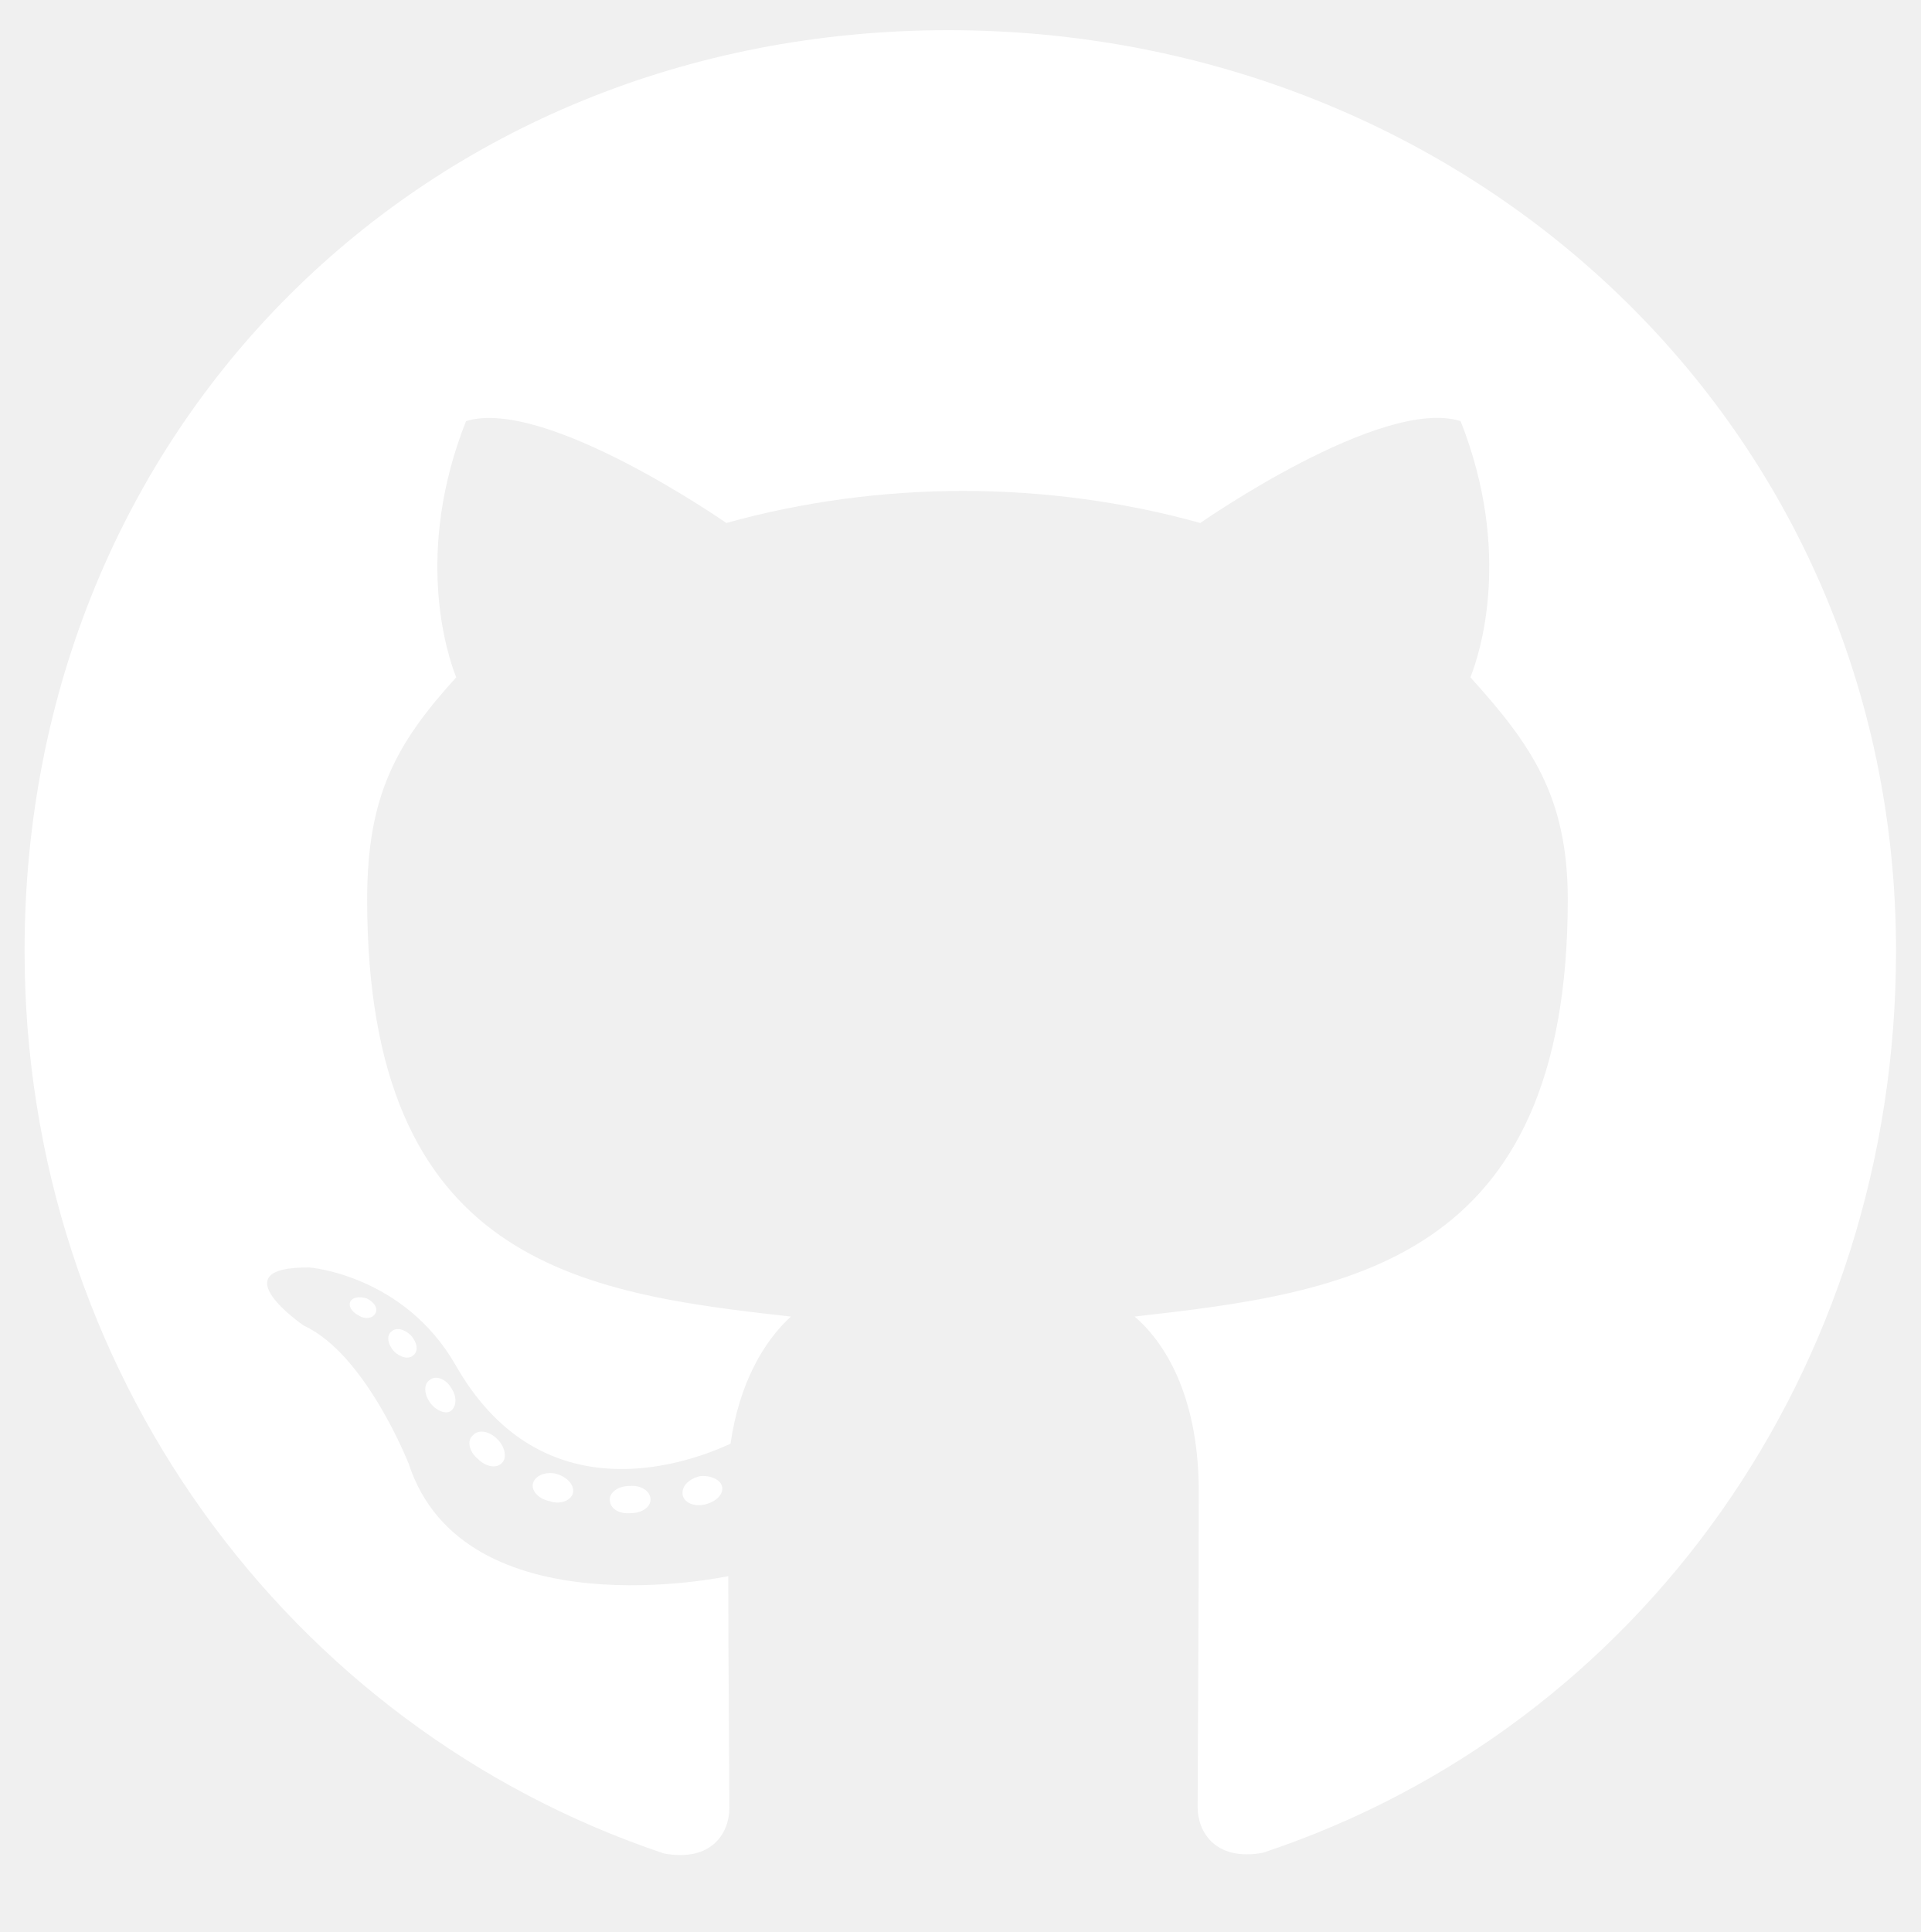
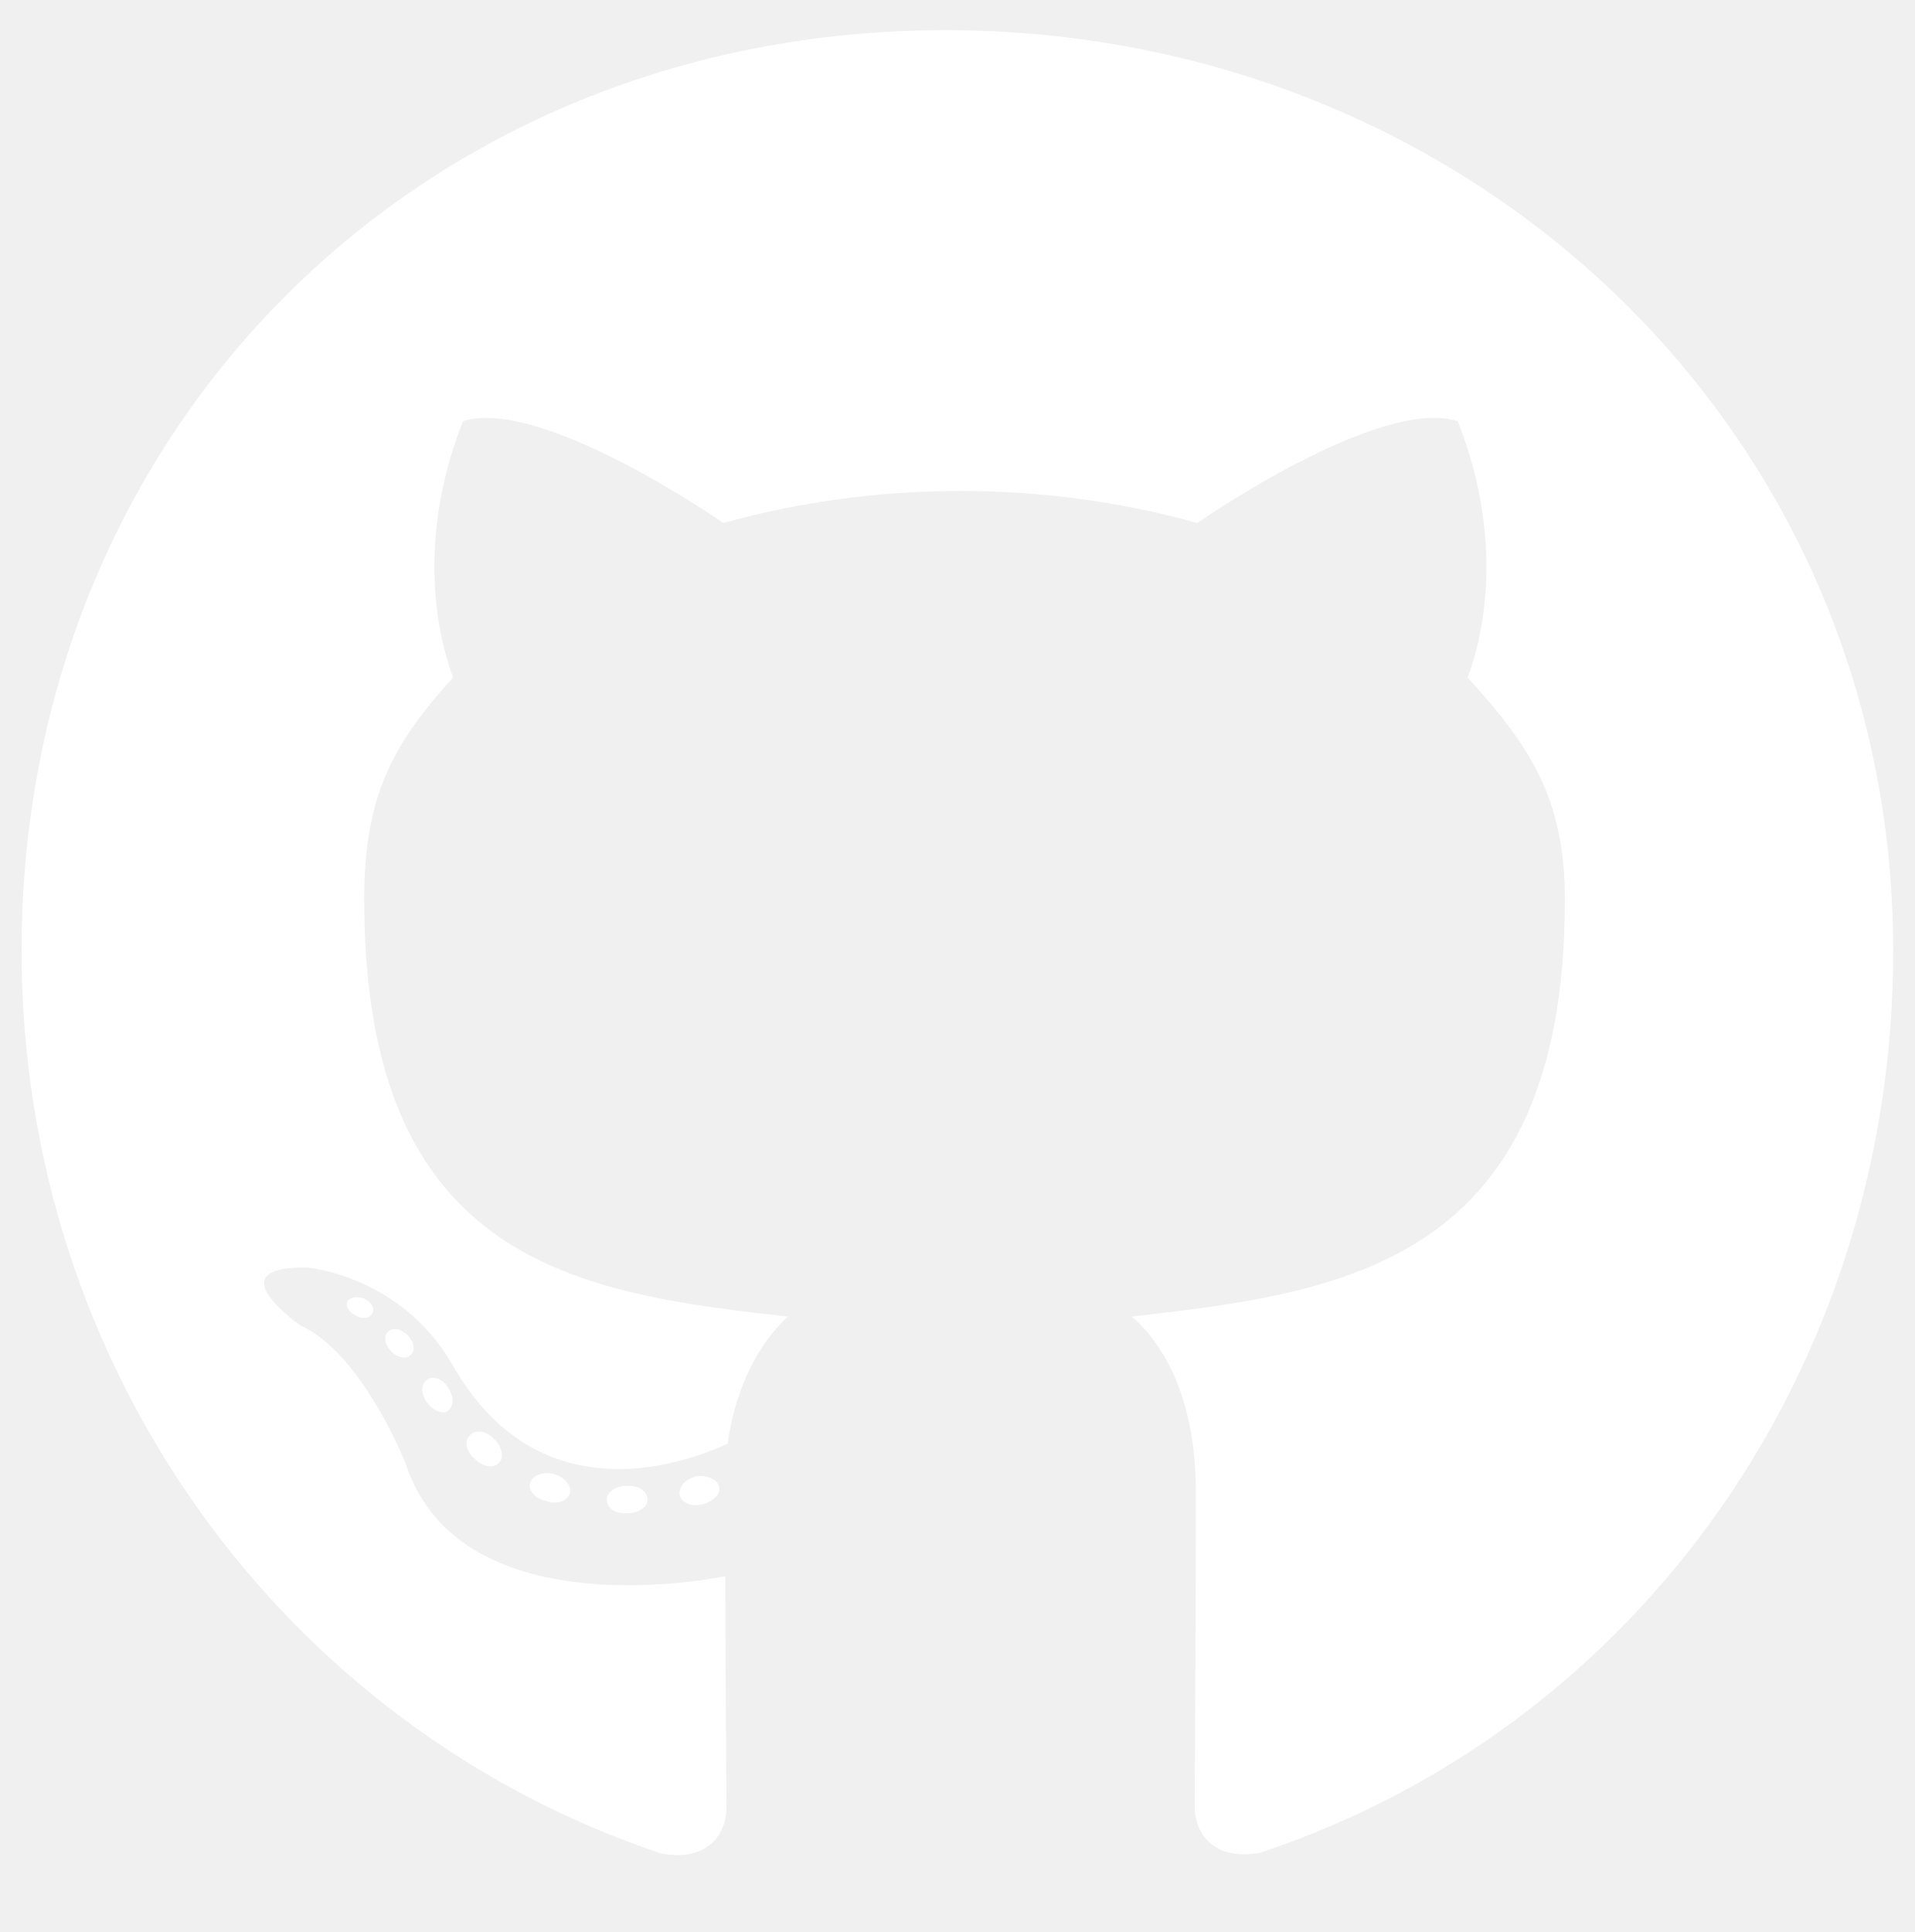
- <svg xmlns="http://www.w3.org/2000/svg" height="86" width="85.5" viewBox="0 0 496 512">
+ <svg xmlns="http://www.w3.org/2000/svg" height="56" width="55.5" viewBox="0 0 496 512">
  <path fill="#ffffff" d="M165.9 397.4c0 2-2.3 3.6-5.2 3.6-3.3 .3-5.6-1.3-5.6-3.6 0-2 2.3-3.6 5.2-3.6 3-.3 5.6 1.3 5.6 3.6zm-31.1-4.5c-.7 2 1.3 4.3 4.3 4.9 2.6 1 5.6 0 6.2-2s-1.3-4.3-4.3-5.2c-2.6-.7-5.5 .3-6.2 2.3zm44.2-1.7c-2.9 .7-4.9 2.6-4.6 4.9 .3 2 2.9 3.3 5.9 2.6 2.9-.7 4.9-2.6 4.6-4.6-.3-1.9-3-3.2-5.9-2.9zM244.8 8C106.1 8 0 113.3 0 252c0 110.9 69.8 205.8 169.5 239.2 12.8 2.3 17.3-5.6 17.3-12.1 0-6.2-.3-40.4-.3-61.4 0 0-70 15-84.7-29.8 0 0-11.4-29.1-27.8-36.6 0 0-22.9-15.7 1.6-15.4 0 0 24.9 2 38.6 25.8 21.9 38.6 58.6 27.5 72.9 20.9 2.3-16 8.8-27.1 16-33.7-55.9-6.2-112.3-14.3-112.3-110.5 0-27.5 7.6-41.3 23.6-58.9-2.6-6.5-11.1-33.3 2.6-67.9 20.9-6.5 69 27 69 27 20-5.6 41.5-8.5 62.8-8.5s42.8 2.9 62.8 8.5c0 0 48.1-33.6 69-27 13.7 34.7 5.2 61.4 2.6 67.9 16 17.7 25.8 31.5 25.8 58.9 0 96.5-58.9 104.2-114.8 110.5 9.2 7.9 17 22.9 17 46.4 0 33.7-.3 75.4-.3 83.6 0 6.5 4.6 14.4 17.3 12.1C428.2 457.8 496 362.9 496 252 496 113.3 383.5 8 244.8 8zM97.2 352.9c-1.3 1-1 3.3 .7 5.2 1.6 1.6 3.9 2.3 5.2 1 1.3-1 1-3.3-.7-5.2-1.6-1.6-3.9-2.3-5.2-1zm-10.8-8.1c-.7 1.3 .3 2.9 2.3 3.9 1.6 1 3.6 .7 4.3-.7 .7-1.3-.3-2.9-2.3-3.9-2-.6-3.6-.3-4.3 .7zm32.4 35.6c-1.6 1.3-1 4.3 1.3 6.2 2.3 2.3 5.2 2.6 6.5 1 1.3-1.3 .7-4.3-1.3-6.2-2.2-2.3-5.2-2.6-6.5-1zm-11.4-14.7c-1.6 1-1.6 3.6 0 5.9 1.6 2.3 4.3 3.3 5.6 2.3 1.6-1.3 1.6-3.9 0-6.2-1.4-2.3-4-3.3-5.6-2z" />
</svg>
